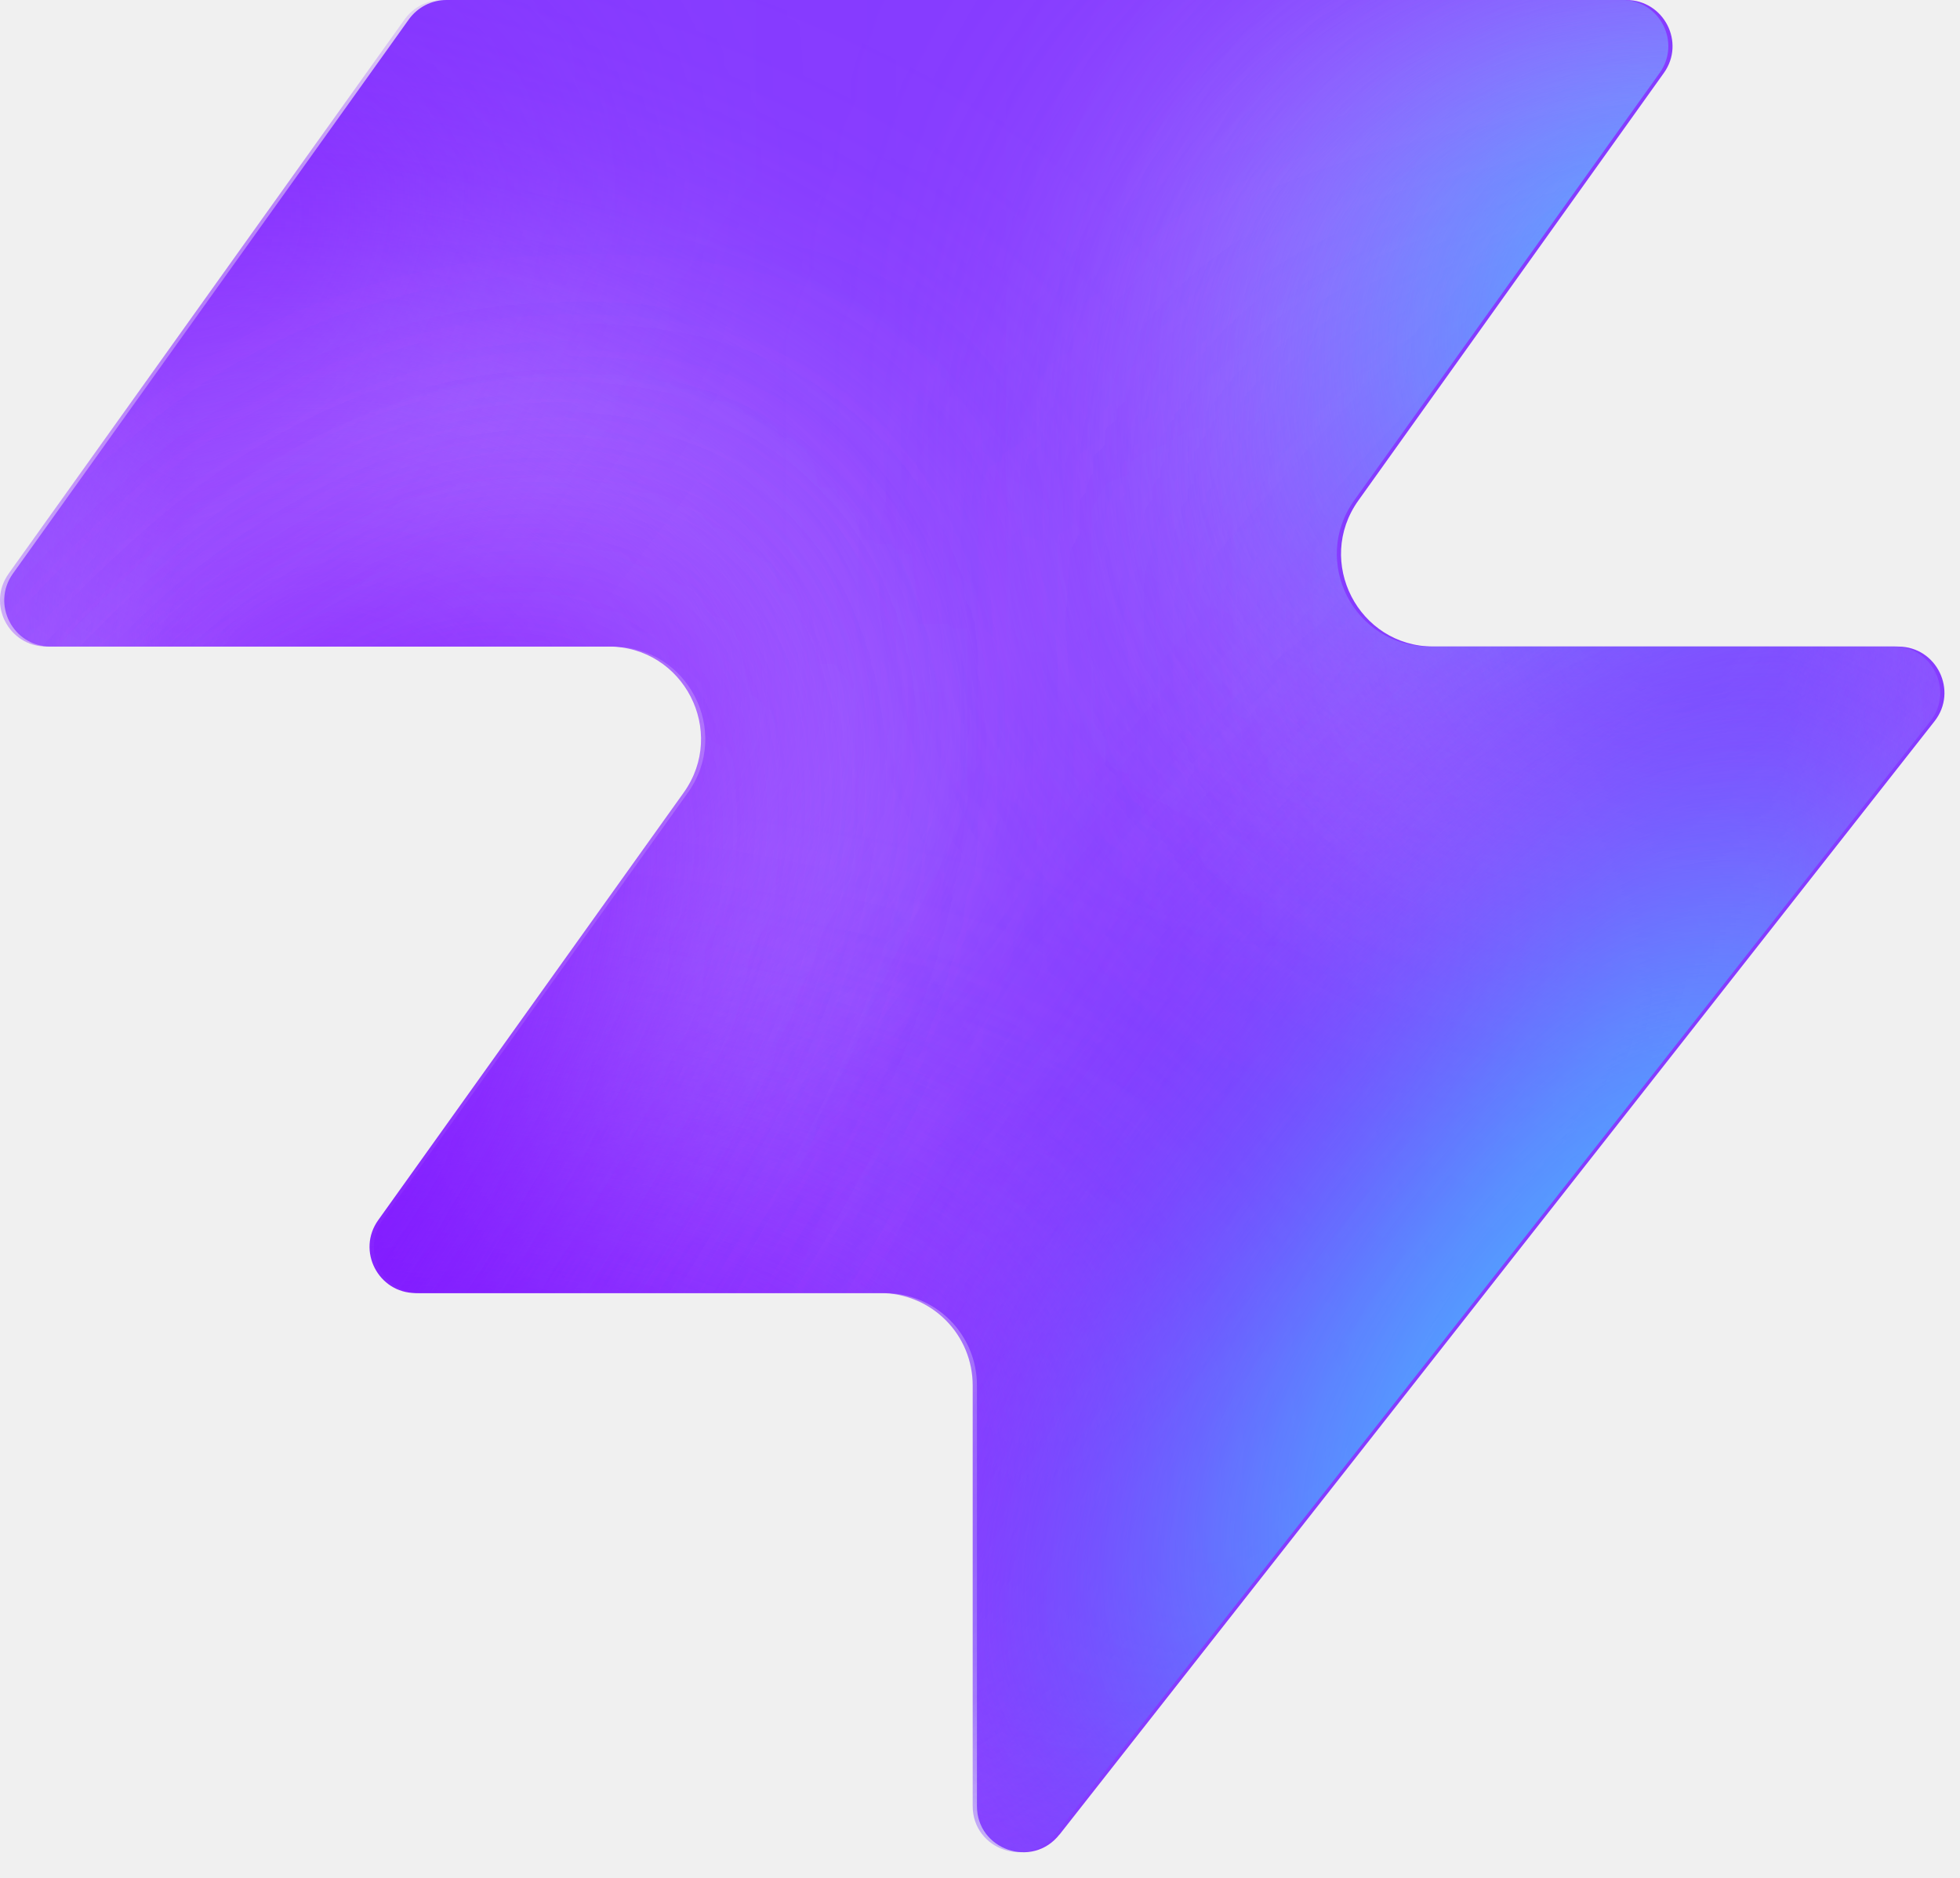
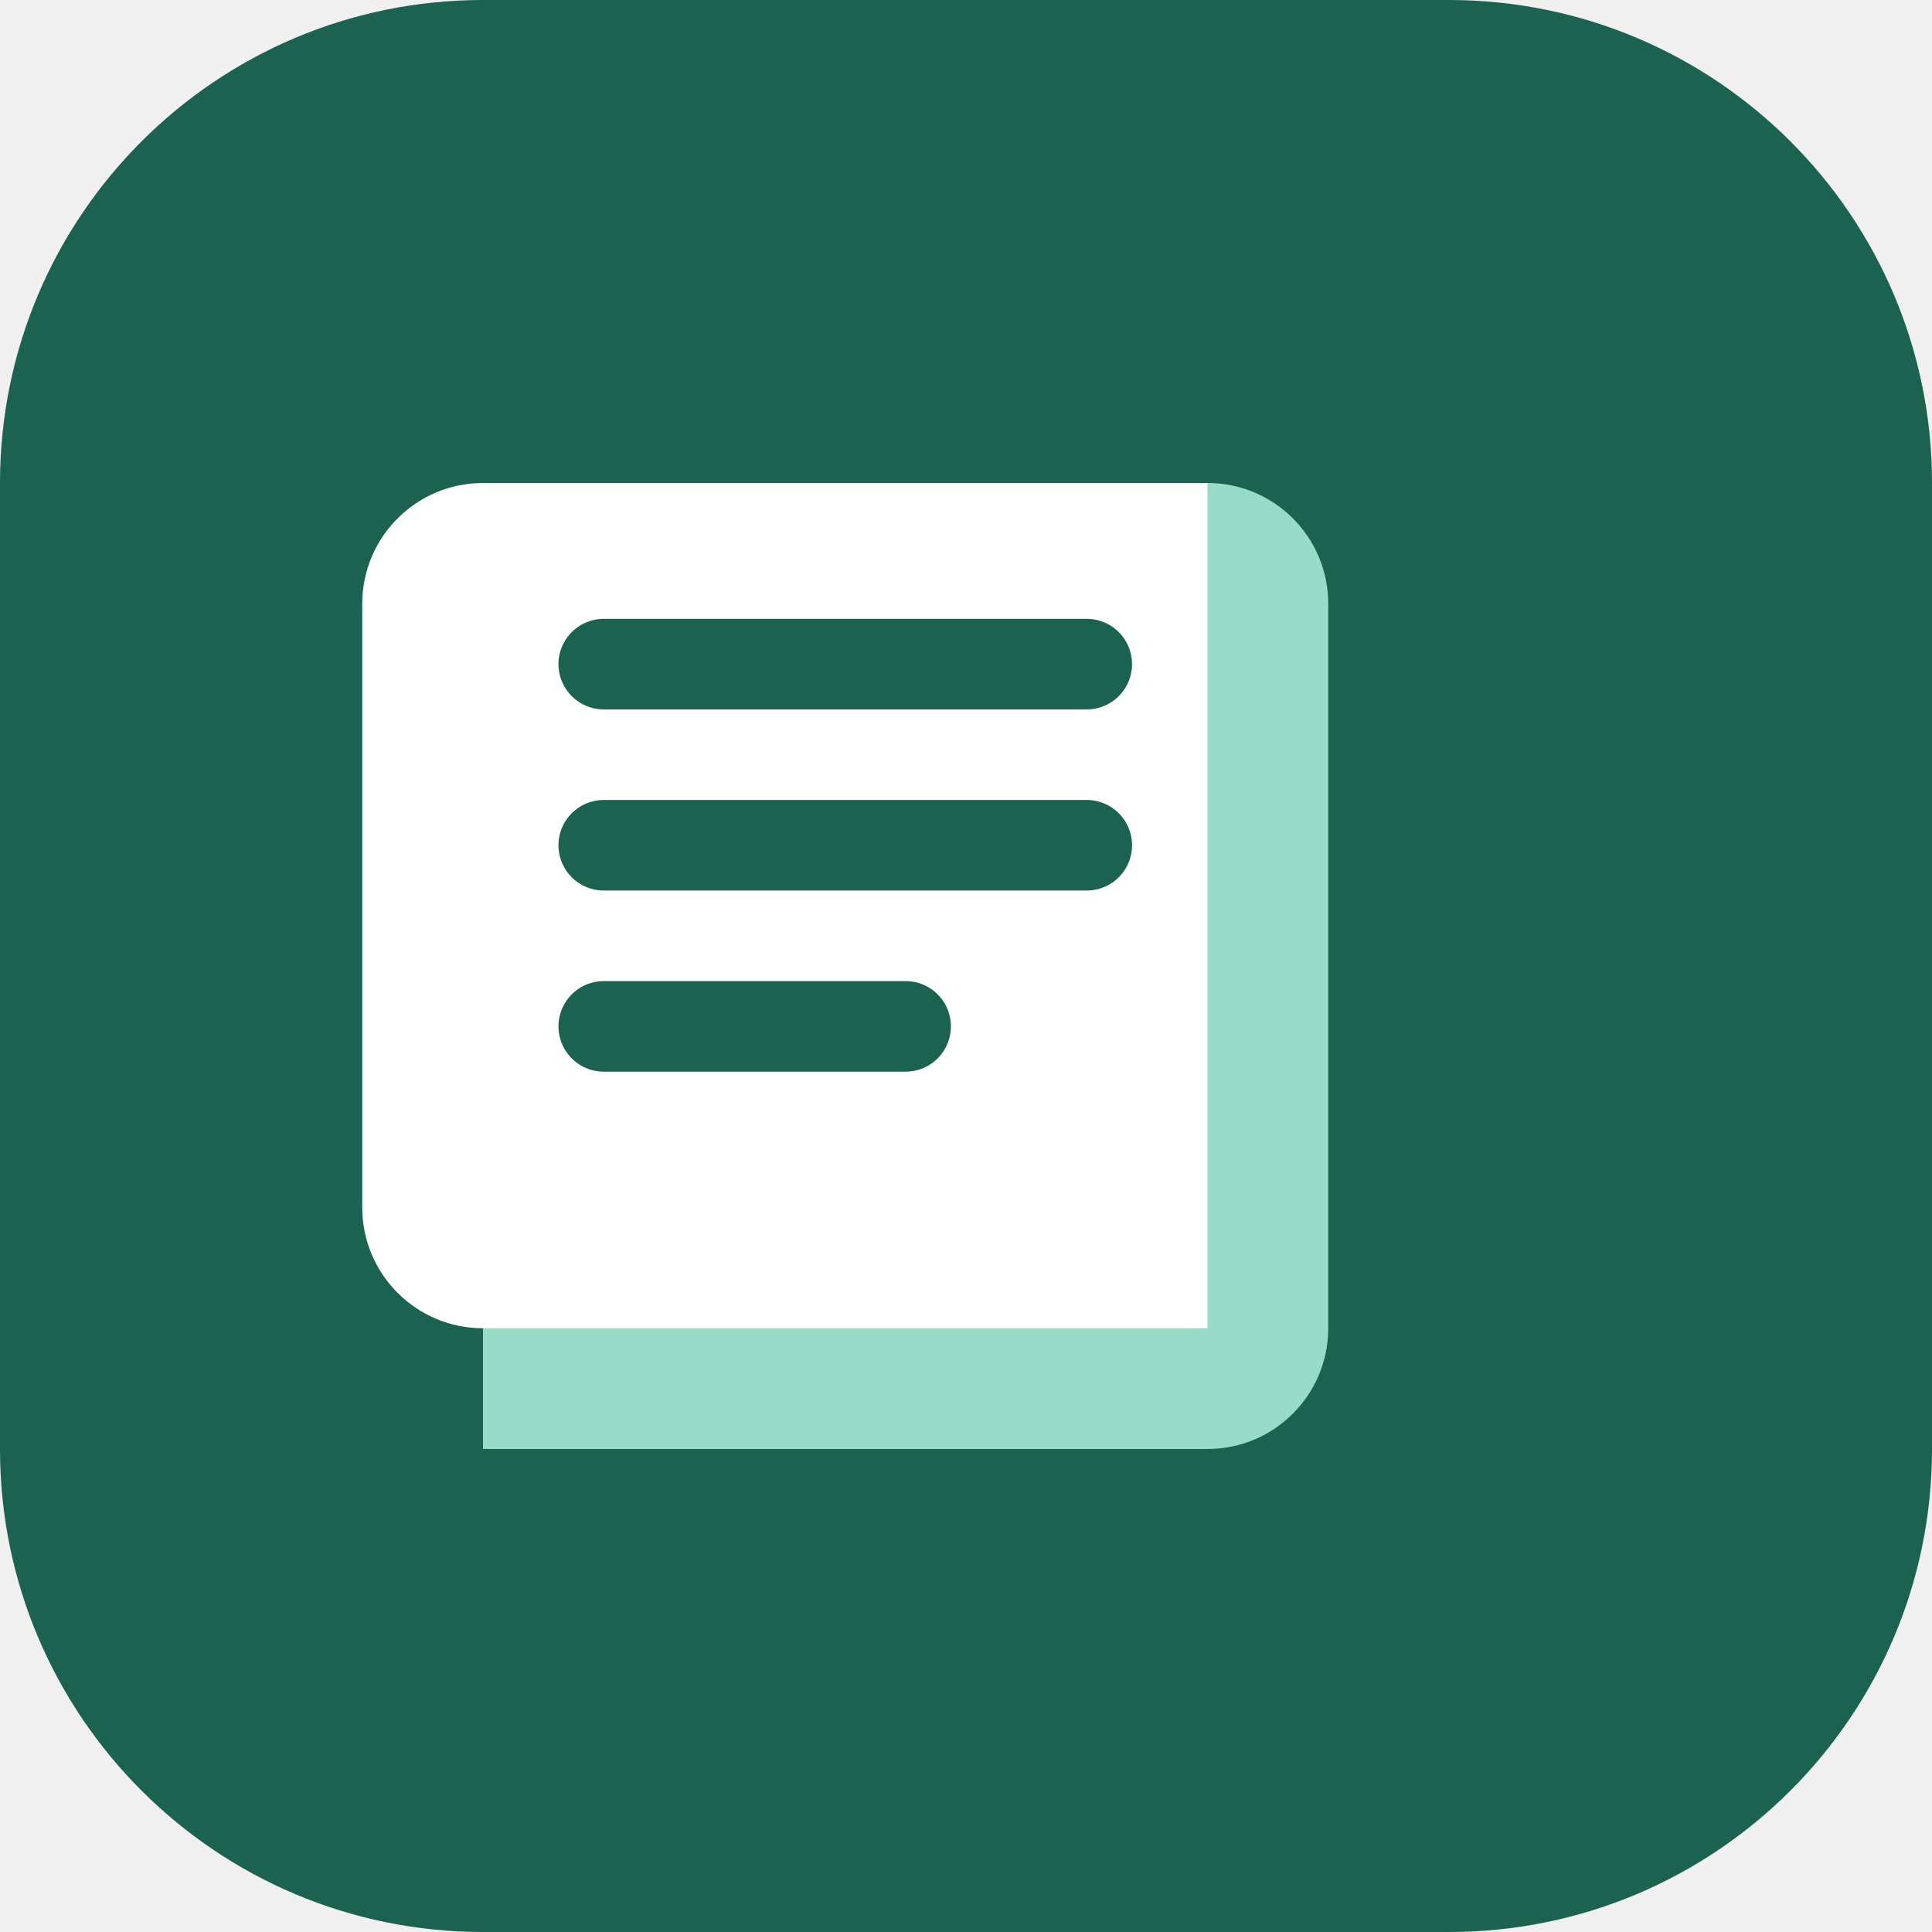
- <svg xmlns="http://www.w3.org/2000/svg" width="48" height="46" fill="none" viewBox="0 0 48 46">
-   <path fill="#863bff" d="M25.946 44.938c-.664.845-2.021.375-2.021-.698V33.937a2.26 2.26 0 0 0-2.262-2.262H10.287c-.92 0-1.456-1.04-.92-1.788l7.48-10.471c1.07-1.497 0-3.578-1.842-3.578H1.237c-.92 0-1.456-1.04-.92-1.788L10.013.474c.214-.297.556-.474.92-.474h28.894c.92 0 1.456 1.04.92 1.788l-7.48 10.471c-1.07 1.498 0 3.579 1.842 3.579h11.377c.943 0 1.473 1.088.89 1.83L25.947 44.94z" style="fill:#863bff;fill:color(display-p3 .525 .23 1);fill-opacity:1" />
-   <mask id="a" width="48" height="46" x="0" y="0" maskUnits="userSpaceOnUse" style="mask-type:alpha">
-     <path fill="#000" d="M25.842 44.938c-.664.844-2.021.375-2.021-.698V33.937a2.26 2.26 0 0 0-2.262-2.262H10.183c-.92 0-1.456-1.04-.92-1.788l7.48-10.471c1.07-1.498 0-3.579-1.842-3.579H1.133c-.92 0-1.456-1.04-.92-1.787L9.91.473c.214-.297.556-.474.92-.474h28.894c.92 0 1.456 1.04.92 1.788l-7.48 10.471c-1.07 1.498 0 3.578 1.842 3.578h11.377c.943 0 1.473 1.088.89 1.832L25.843 44.94z" style="fill:#000;fill-opacity:1" />
-   </mask>
-   <g mask="url(#a)">
-     <g filter="url(#b)">
-       <ellipse cx="5.508" cy="14.704" fill="#ede6ff" rx="5.508" ry="14.704" style="fill:#ede6ff;fill:color(display-p3 .927 .903 1);fill-opacity:1" transform="matrix(.00324 1 1 -.00324 -4.47 31.516)" />
-     </g>
-     <g filter="url(#c)">
-       <ellipse cx="10.399" cy="29.851" fill="#ede6ff" rx="10.399" ry="29.851" style="fill:#ede6ff;fill:color(display-p3 .927 .903 1);fill-opacity:1" transform="matrix(.00324 1 1 -.00324 -39.328 7.883)" />
-     </g>
-     <g filter="url(#d)">
-       <ellipse cx="5.508" cy="30.487" fill="#7e14ff" rx="5.508" ry="30.487" style="fill:#7e14ff;fill:color(display-p3 .492 .077 1);fill-opacity:1" transform="rotate(89.814 -25.913 -14.639)scale(1 -1)" />
-     </g>
-     <g filter="url(#e)">
-       <ellipse cx="5.508" cy="30.599" fill="#7e14ff" rx="5.508" ry="30.599" style="fill:#7e14ff;fill:color(display-p3 .492 .077 1);fill-opacity:1" transform="rotate(89.814 -32.644 -3.334)scale(1 -1)" />
-     </g>
-     <g filter="url(#f)">
-       <ellipse cx="5.508" cy="30.599" fill="#7e14ff" rx="5.508" ry="30.599" style="fill:#7e14ff;fill:color(display-p3 .492 .077 1);fill-opacity:1" transform="matrix(.00324 1 1 -.00324 -34.34 30.47)" />
-     </g>
-     <g filter="url(#g)">
-       <ellipse cx="14.072" cy="22.078" fill="#ede6ff" rx="14.072" ry="22.078" style="fill:#ede6ff;fill:color(display-p3 .927 .903 1);fill-opacity:1" transform="rotate(93.35 24.506 48.493)scale(-1 1)" />
-     </g>
-     <g filter="url(#h)">
-       <ellipse cx="3.47" cy="21.501" fill="#7e14ff" rx="3.47" ry="21.501" style="fill:#7e14ff;fill:color(display-p3 .492 .077 1);fill-opacity:1" transform="rotate(89.009 28.708 47.59)scale(-1 1)" />
-     </g>
-     <g filter="url(#i)">
-       <ellipse cx="3.47" cy="21.501" fill="#7e14ff" rx="3.47" ry="21.501" style="fill:#7e14ff;fill:color(display-p3 .492 .077 1);fill-opacity:1" transform="rotate(89.009 28.708 47.59)scale(-1 1)" />
-     </g>
-     <g filter="url(#j)">
-       <ellipse cx=".387" cy="8.972" fill="#7e14ff" rx="4.407" ry="29.108" style="fill:#7e14ff;fill:color(display-p3 .492 .077 1);fill-opacity:1" transform="rotate(39.51 .387 8.972)" />
-     </g>
-     <g filter="url(#k)">
-       <ellipse cx="47.523" cy="-6.092" fill="#7e14ff" rx="4.407" ry="29.108" style="fill:#7e14ff;fill:color(display-p3 .492 .077 1);fill-opacity:1" transform="rotate(37.892 47.523 -6.092)" />
-     </g>
-     <g filter="url(#l)">
-       <ellipse cx="41.412" cy="6.333" fill="#47bfff" rx="5.971" ry="9.665" style="fill:#47bfff;fill:color(display-p3 .28 .748 1);fill-opacity:1" transform="rotate(37.892 41.412 6.333)" />
-     </g>
-     <g filter="url(#m)">
-       <ellipse cx="-1.879" cy="38.332" fill="#7e14ff" rx="4.407" ry="29.108" style="fill:#7e14ff;fill:color(display-p3 .492 .077 1);fill-opacity:1" transform="rotate(37.892 -1.88 38.332)" />
-     </g>
-     <g filter="url(#n)">
-       <ellipse cx="-1.879" cy="38.332" fill="#7e14ff" rx="4.407" ry="29.108" style="fill:#7e14ff;fill:color(display-p3 .492 .077 1);fill-opacity:1" transform="rotate(37.892 -1.88 38.332)" />
-     </g>
-     <g filter="url(#o)">
-       <ellipse cx="35.651" cy="29.907" fill="#7e14ff" rx="4.407" ry="29.108" style="fill:#7e14ff;fill:color(display-p3 .492 .077 1);fill-opacity:1" transform="rotate(37.892 35.651 29.907)" />
-     </g>
-     <g filter="url(#p)">
-       <ellipse cx="38.418" cy="32.4" fill="#47bfff" rx="5.971" ry="15.297" style="fill:#47bfff;fill:color(display-p3 .28 .748 1);fill-opacity:1" transform="rotate(37.892 38.418 32.4)" />
-     </g>
-   </g>
-   <defs>
-     <filter id="b" width="60.045" height="41.654" x="-19.77" y="16.149" color-interpolation-filters="sRGB" filterUnits="userSpaceOnUse">
-       <feFlood flood-opacity="0" result="BackgroundImageFix" />
-       <feBlend in="SourceGraphic" in2="BackgroundImageFix" result="shape" />
-       <feGaussianBlur result="effect1_foregroundBlur_2002_17158" stdDeviation="7.659" />
-     </filter>
-     <filter id="c" width="90.34" height="51.437" x="-54.613" y="-7.533" color-interpolation-filters="sRGB" filterUnits="userSpaceOnUse">
-       <feFlood flood-opacity="0" result="BackgroundImageFix" />
-       <feBlend in="SourceGraphic" in2="BackgroundImageFix" result="shape" />
-       <feGaussianBlur result="effect1_foregroundBlur_2002_17158" stdDeviation="7.659" />
-     </filter>
-     <filter id="d" width="79.355" height="29.4" x="-49.64" y="2.03" color-interpolation-filters="sRGB" filterUnits="userSpaceOnUse">
-       <feFlood flood-opacity="0" result="BackgroundImageFix" />
-       <feBlend in="SourceGraphic" in2="BackgroundImageFix" result="shape" />
-       <feGaussianBlur result="effect1_foregroundBlur_2002_17158" stdDeviation="4.596" />
-     </filter>
-     <filter id="e" width="79.579" height="29.4" x="-45.045" y="20.029" color-interpolation-filters="sRGB" filterUnits="userSpaceOnUse">
-       <feFlood flood-opacity="0" result="BackgroundImageFix" />
-       <feBlend in="SourceGraphic" in2="BackgroundImageFix" result="shape" />
-       <feGaussianBlur result="effect1_foregroundBlur_2002_17158" stdDeviation="4.596" />
-     </filter>
-     <filter id="f" width="79.579" height="29.4" x="-43.513" y="21.178" color-interpolation-filters="sRGB" filterUnits="userSpaceOnUse">
-       <feFlood flood-opacity="0" result="BackgroundImageFix" />
-       <feBlend in="SourceGraphic" in2="BackgroundImageFix" result="shape" />
-       <feGaussianBlur result="effect1_foregroundBlur_2002_17158" stdDeviation="4.596" />
-     </filter>
-     <filter id="g" width="74.749" height="58.852" x="15.756" y="-17.901" color-interpolation-filters="sRGB" filterUnits="userSpaceOnUse">
-       <feFlood flood-opacity="0" result="BackgroundImageFix" />
-       <feBlend in="SourceGraphic" in2="BackgroundImageFix" result="shape" />
-       <feGaussianBlur result="effect1_foregroundBlur_2002_17158" stdDeviation="7.659" />
-     </filter>
-     <filter id="h" width="61.377" height="25.362" x="23.548" y="2.284" color-interpolation-filters="sRGB" filterUnits="userSpaceOnUse">
-       <feFlood flood-opacity="0" result="BackgroundImageFix" />
-       <feBlend in="SourceGraphic" in2="BackgroundImageFix" result="shape" />
-       <feGaussianBlur result="effect1_foregroundBlur_2002_17158" stdDeviation="4.596" />
-     </filter>
-     <filter id="i" width="61.377" height="25.362" x="23.548" y="2.284" color-interpolation-filters="sRGB" filterUnits="userSpaceOnUse">
-       <feFlood flood-opacity="0" result="BackgroundImageFix" />
-       <feBlend in="SourceGraphic" in2="BackgroundImageFix" result="shape" />
-       <feGaussianBlur result="effect1_foregroundBlur_2002_17158" stdDeviation="4.596" />
-     </filter>
-     <filter id="j" width="56.045" height="63.649" x="-27.636" y="-22.853" color-interpolation-filters="sRGB" filterUnits="userSpaceOnUse">
-       <feFlood flood-opacity="0" result="BackgroundImageFix" />
-       <feBlend in="SourceGraphic" in2="BackgroundImageFix" result="shape" />
-       <feGaussianBlur result="effect1_foregroundBlur_2002_17158" stdDeviation="4.596" />
-     </filter>
-     <filter id="k" width="54.814" height="64.646" x="20.116" y="-38.415" color-interpolation-filters="sRGB" filterUnits="userSpaceOnUse">
-       <feFlood flood-opacity="0" result="BackgroundImageFix" />
-       <feBlend in="SourceGraphic" in2="BackgroundImageFix" result="shape" />
-       <feGaussianBlur result="effect1_foregroundBlur_2002_17158" stdDeviation="4.596" />
-     </filter>
-     <filter id="l" width="33.541" height="35.313" x="24.641" y="-11.323" color-interpolation-filters="sRGB" filterUnits="userSpaceOnUse">
-       <feFlood flood-opacity="0" result="BackgroundImageFix" />
-       <feBlend in="SourceGraphic" in2="BackgroundImageFix" result="shape" />
-       <feGaussianBlur result="effect1_foregroundBlur_2002_17158" stdDeviation="4.596" />
-     </filter>
-     <filter id="m" width="54.814" height="64.646" x="-29.286" y="6.009" color-interpolation-filters="sRGB" filterUnits="userSpaceOnUse">
-       <feFlood flood-opacity="0" result="BackgroundImageFix" />
-       <feBlend in="SourceGraphic" in2="BackgroundImageFix" result="shape" />
-       <feGaussianBlur result="effect1_foregroundBlur_2002_17158" stdDeviation="4.596" />
-     </filter>
-     <filter id="n" width="54.814" height="64.646" x="-29.286" y="6.009" color-interpolation-filters="sRGB" filterUnits="userSpaceOnUse">
-       <feFlood flood-opacity="0" result="BackgroundImageFix" />
-       <feBlend in="SourceGraphic" in2="BackgroundImageFix" result="shape" />
-       <feGaussianBlur result="effect1_foregroundBlur_2002_17158" stdDeviation="4.596" />
-     </filter>
-     <filter id="o" width="54.814" height="64.646" x="8.244" y="-2.416" color-interpolation-filters="sRGB" filterUnits="userSpaceOnUse">
-       <feFlood flood-opacity="0" result="BackgroundImageFix" />
-       <feBlend in="SourceGraphic" in2="BackgroundImageFix" result="shape" />
-       <feGaussianBlur result="effect1_foregroundBlur_2002_17158" stdDeviation="4.596" />
-     </filter>
-     <filter id="p" width="39.409" height="43.623" x="18.713" y="10.588" color-interpolation-filters="sRGB" filterUnits="userSpaceOnUse">
-       <feFlood flood-opacity="0" result="BackgroundImageFix" />
-       <feBlend in="SourceGraphic" in2="BackgroundImageFix" result="shape" />
-       <feGaussianBlur result="effect1_foregroundBlur_2002_17158" stdDeviation="4.596" />
-     </filter>
-   </defs>
+ <svg xmlns="http://www.w3.org/2000/svg" viewBox="0 0 32 32" fill="none">
+   <rect width="32" height="32" rx="8" fill="#1c6251" />
+   <path d="M8 8h12a2 2 0 012 2v12a2 2 0 01-2 2H8V8z" fill="#98dbc6" />
+   <path d="M8 8h12v14H8a2 2 0 01-2-2V10a2 2 0 012-2z" fill="#fff" />
+   <path d="M10 11h8M10 14h8M10 17h5" stroke="#1c6251" stroke-width="1.5" stroke-linecap="round" />
</svg>
